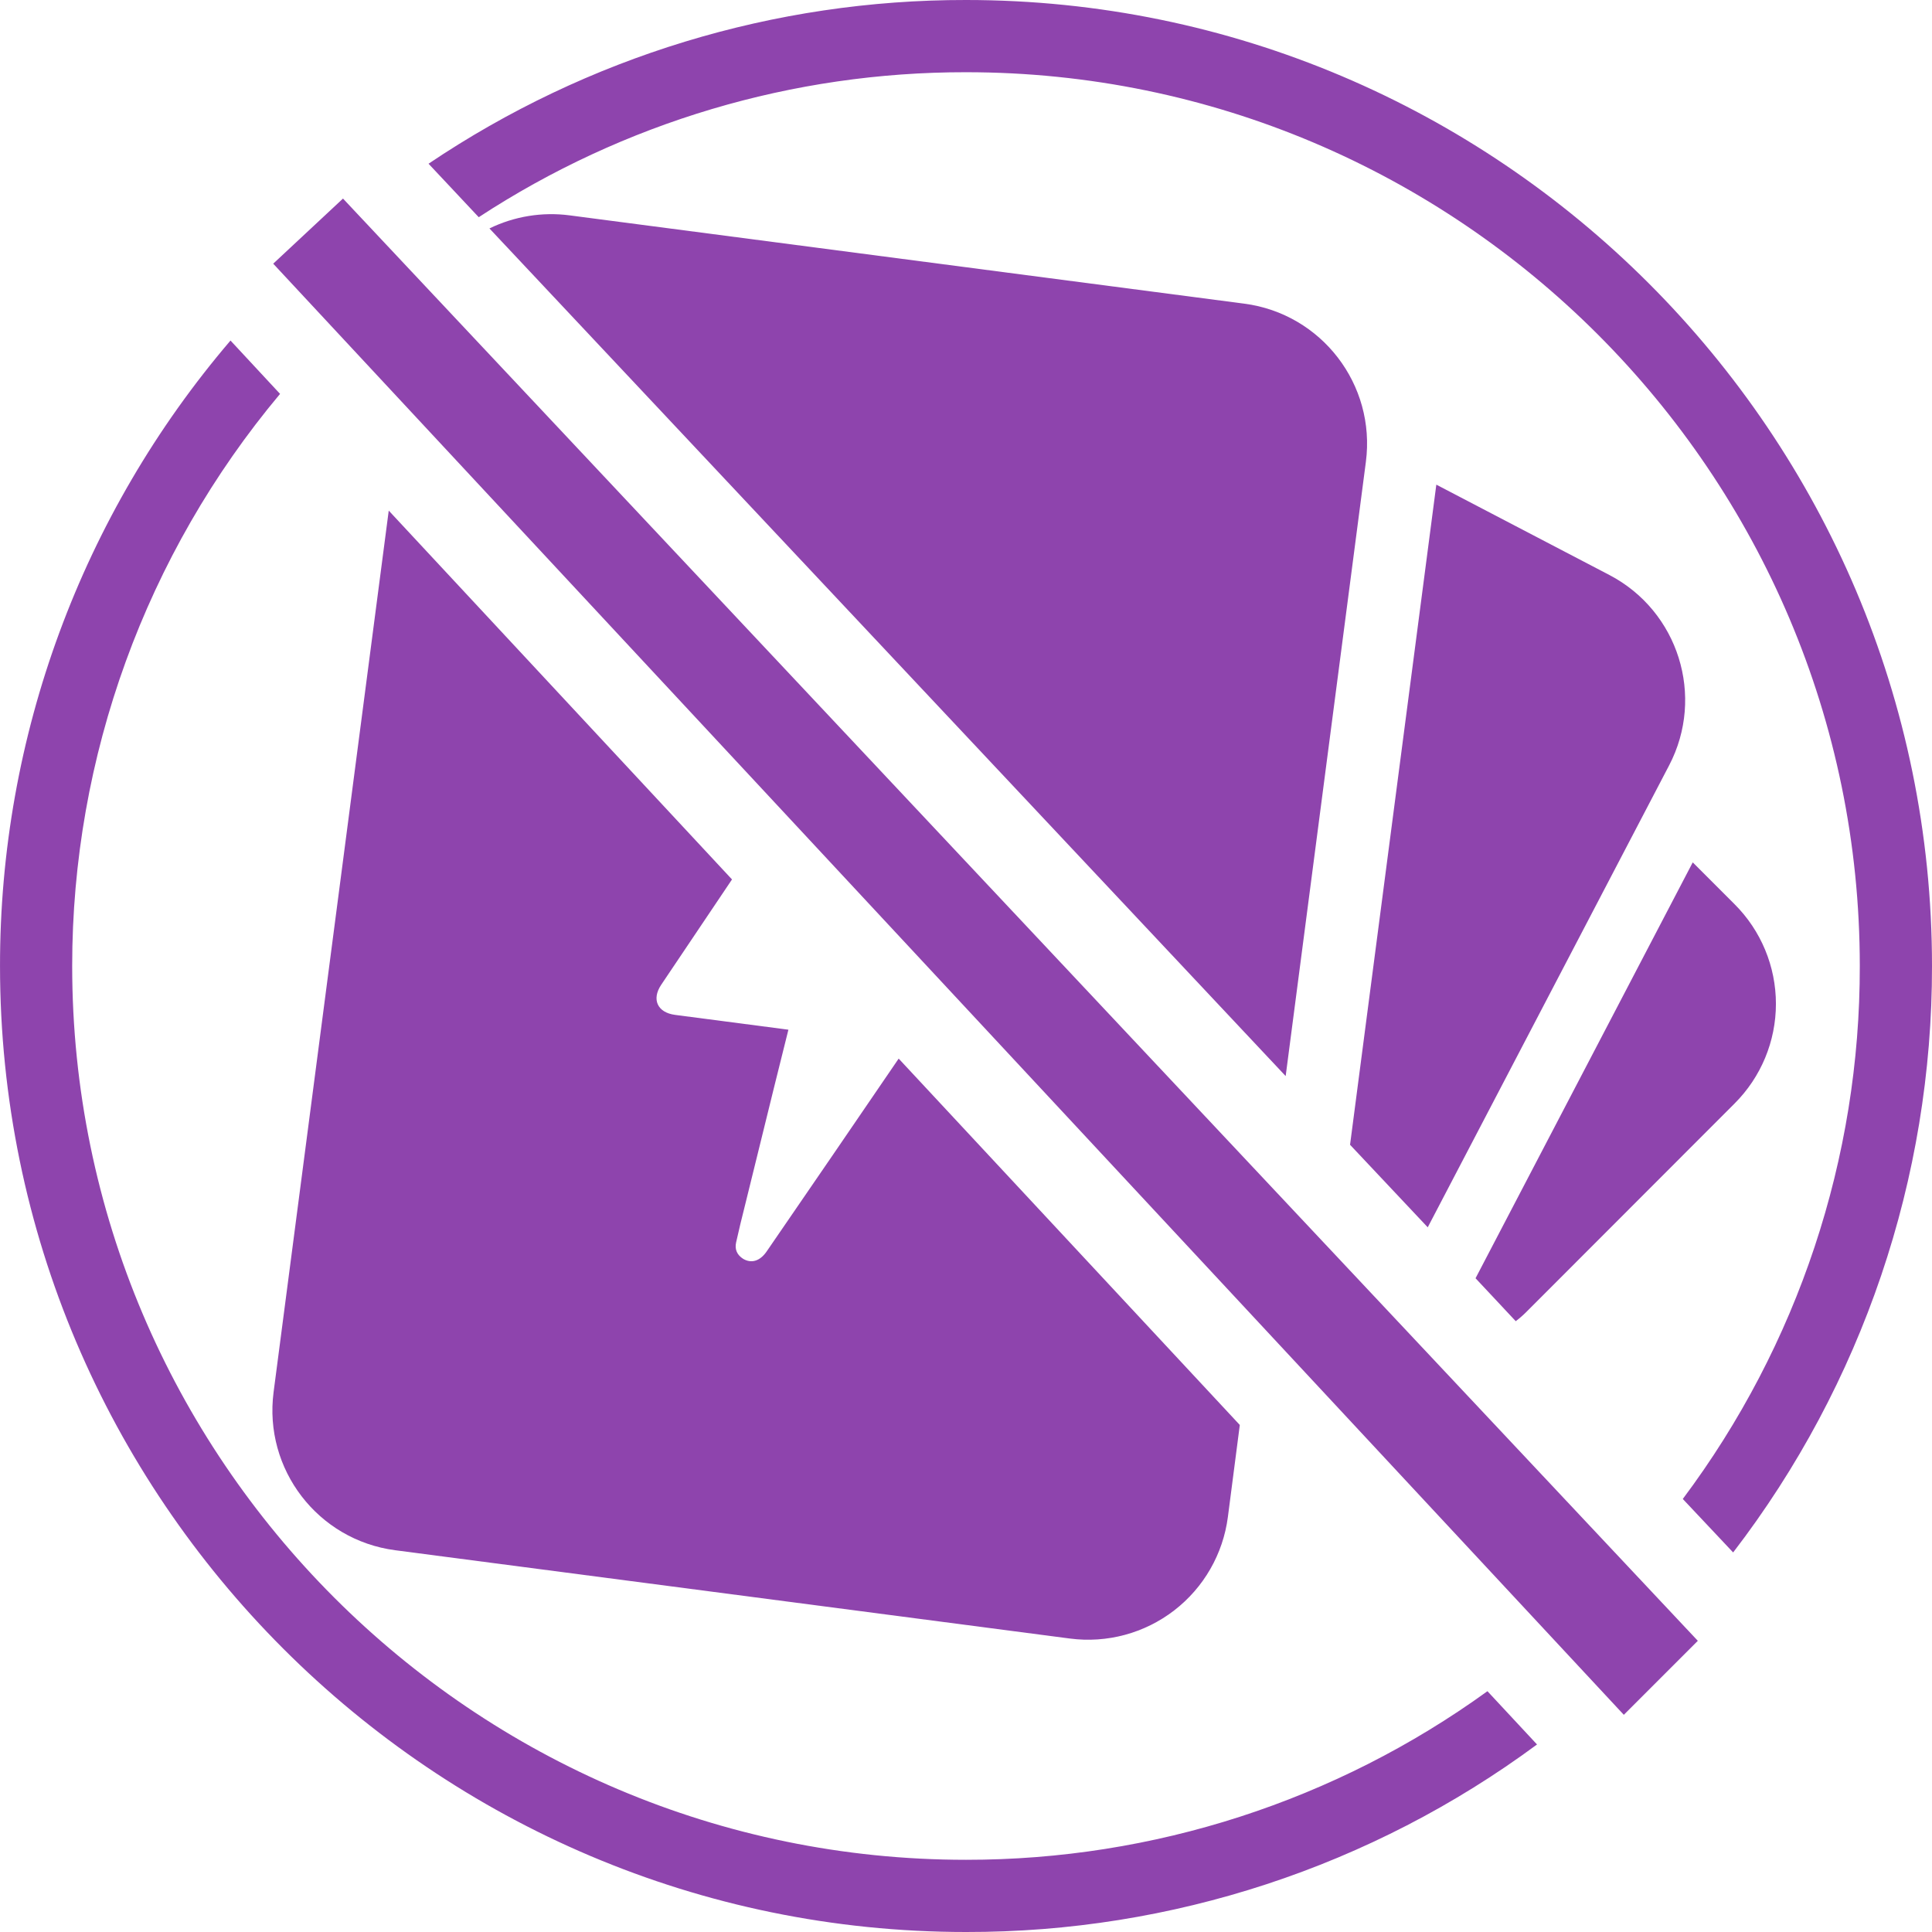
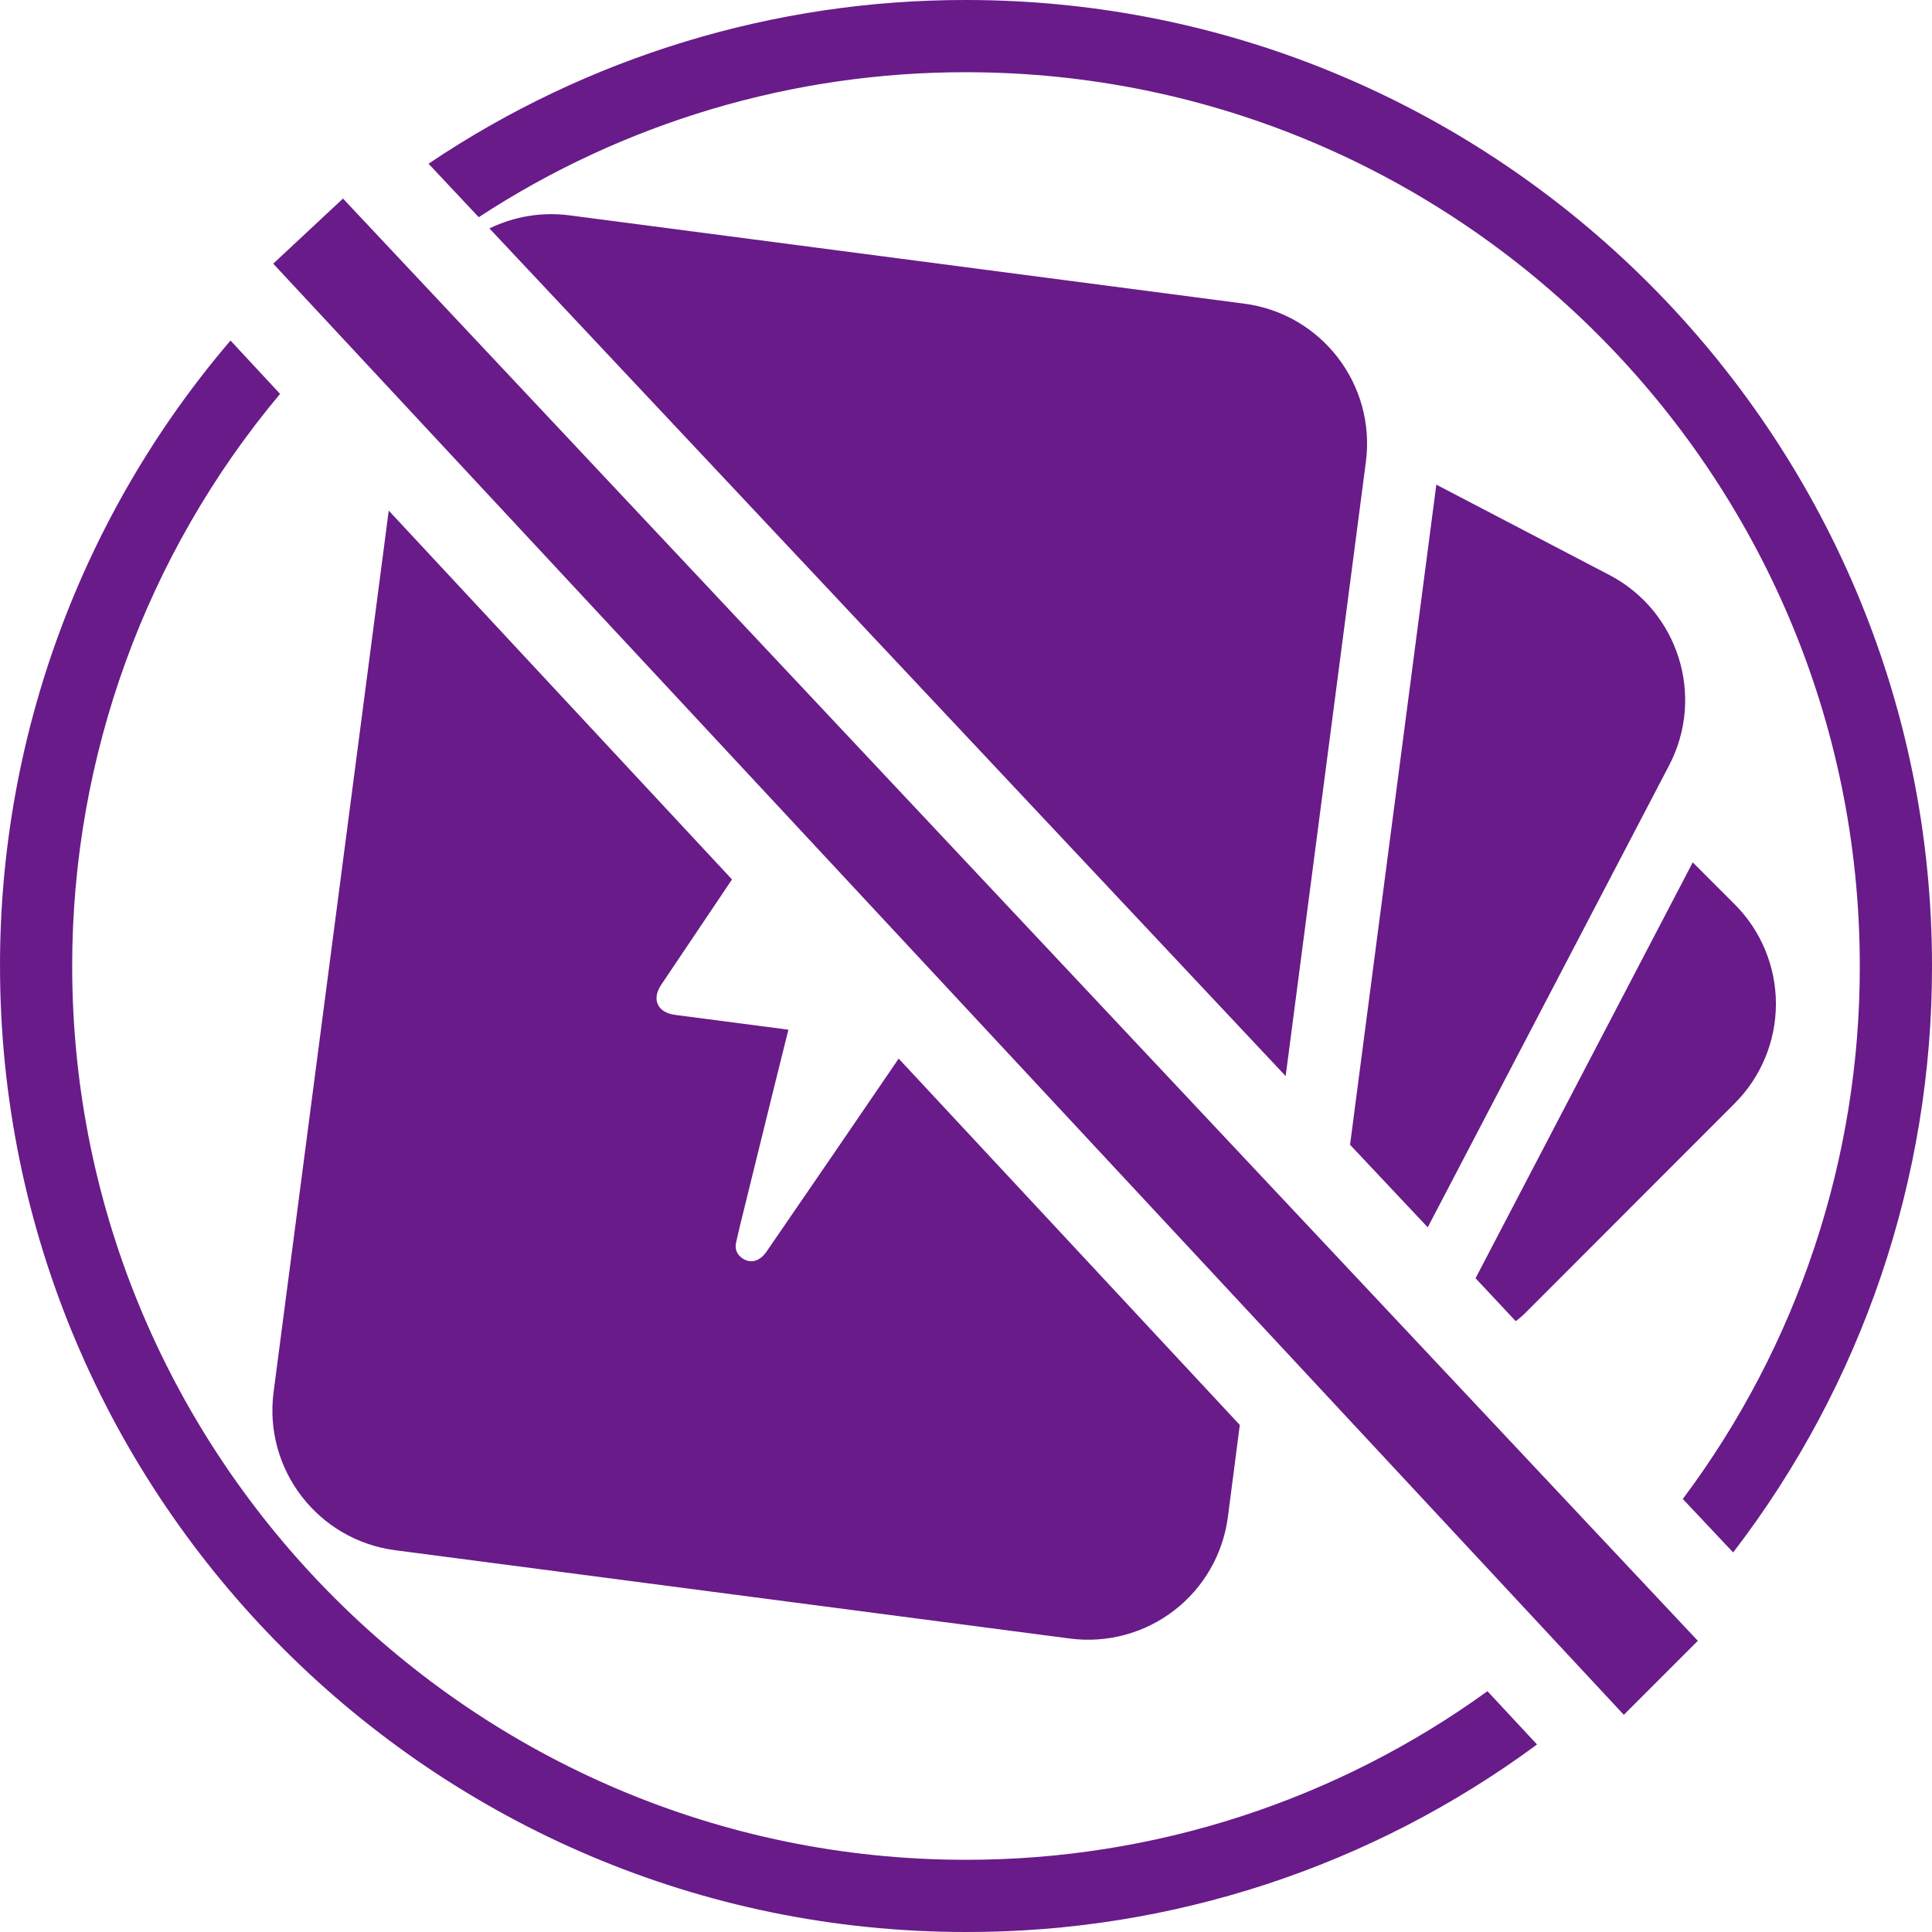
<svg xmlns="http://www.w3.org/2000/svg" id="Layer_1" data-name="Layer 1" viewBox="0 0 1050.24 1050.24">
  <defs>
-     <style>.cls-1{fill:#8e44ad;}</style>
+     <style>.cls-1{fill:#681b89;}</style>
  </defs>
  <path class="cls-1" d="M503.28,581q-35.8,52.51-71.82,104.91c-3.61,5.2-8.27,6.58-12.73,3.93-3.29-2.12-4.67-5.09-3.82-8.91,1.49-6.79,3.18-13.58,4.88-20.37,5.3-21.32,10.5-42.75,15.81-64.18,2.55-10.19,5.09-20.37,7.74-31.09-1.48-.2-2.65-.31-3.92-.52-19.2-2.55-38.51-5-57.71-7.54-9.55-1.27-12.84-8.38-7.54-16.33l38.51-57.29-186.6-200.5L163.49,762.25a76.7,76.7,0,0,0,66.09,86l366.74,48a76.59,76.59,0,0,0,85.92-66.09l6.48-50ZM691.16,170.61l-366.74-48a76.69,76.69,0,0,0-43.6,7.11L713.65,590.5l43.6-333.86A76.72,76.72,0,0,0,691.16,170.61Z" transform="translate(-14.76 -5.54)" />
  <path class="cls-1" d="M922.1,421.6,790.88,672.71l-42.23-44.87L795.55,269l94.09,49.12A76.71,76.71,0,0,1,922.1,421.6Z" transform="translate(-14.76 -5.54)" />
  <path class="cls-1" d="M957.64,605.45,844.56,718.64a53.85,53.85,0,0,1-5.84,5.1L816.87,700.4,934.94,474.33l22.7,22.7A76.52,76.52,0,0,1,957.64,605.45Z" transform="translate(-14.76 -5.54)" />
  <path class="cls-1" d="M823.34,924.88a482.94,482.94,0,0,1-283.46,91.65C272,1016.53,54,798.53,54,530.66a484.1,484.1,0,0,1,113-311l-26.94-29a522.64,522.64,0,0,0-125.29,340c0,289.51,235.61,525.12,525.12,525.12a520.69,520.69,0,0,0,310.4-101.94ZM539.88,5.54a521.86,521.86,0,0,0-292.16,89L275,123.61A482.64,482.64,0,0,1,539.88,44.8c267.86,0,485.87,218,485.87,485.86a482.12,482.12,0,0,1-96.22,289.72l27.37,29.07A522.25,522.25,0,0,0,1065,530.66C1065,241.16,829.39,5.54,539.88,5.54Z" transform="translate(-14.76 -5.54)" />
  <polygon class="cls-1" points="882.71 932.18 148.52 143.34 186.45 107.94 922.94 891.95 882.71 932.18" />
</svg>
